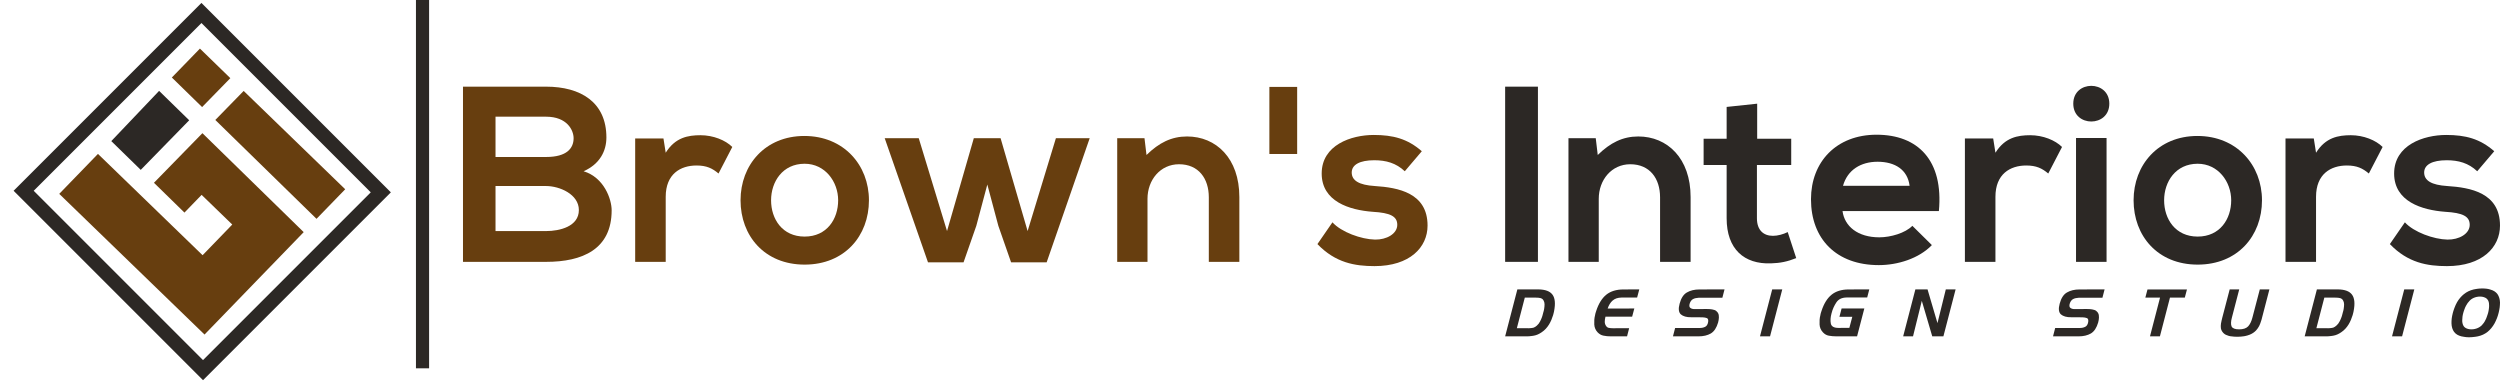
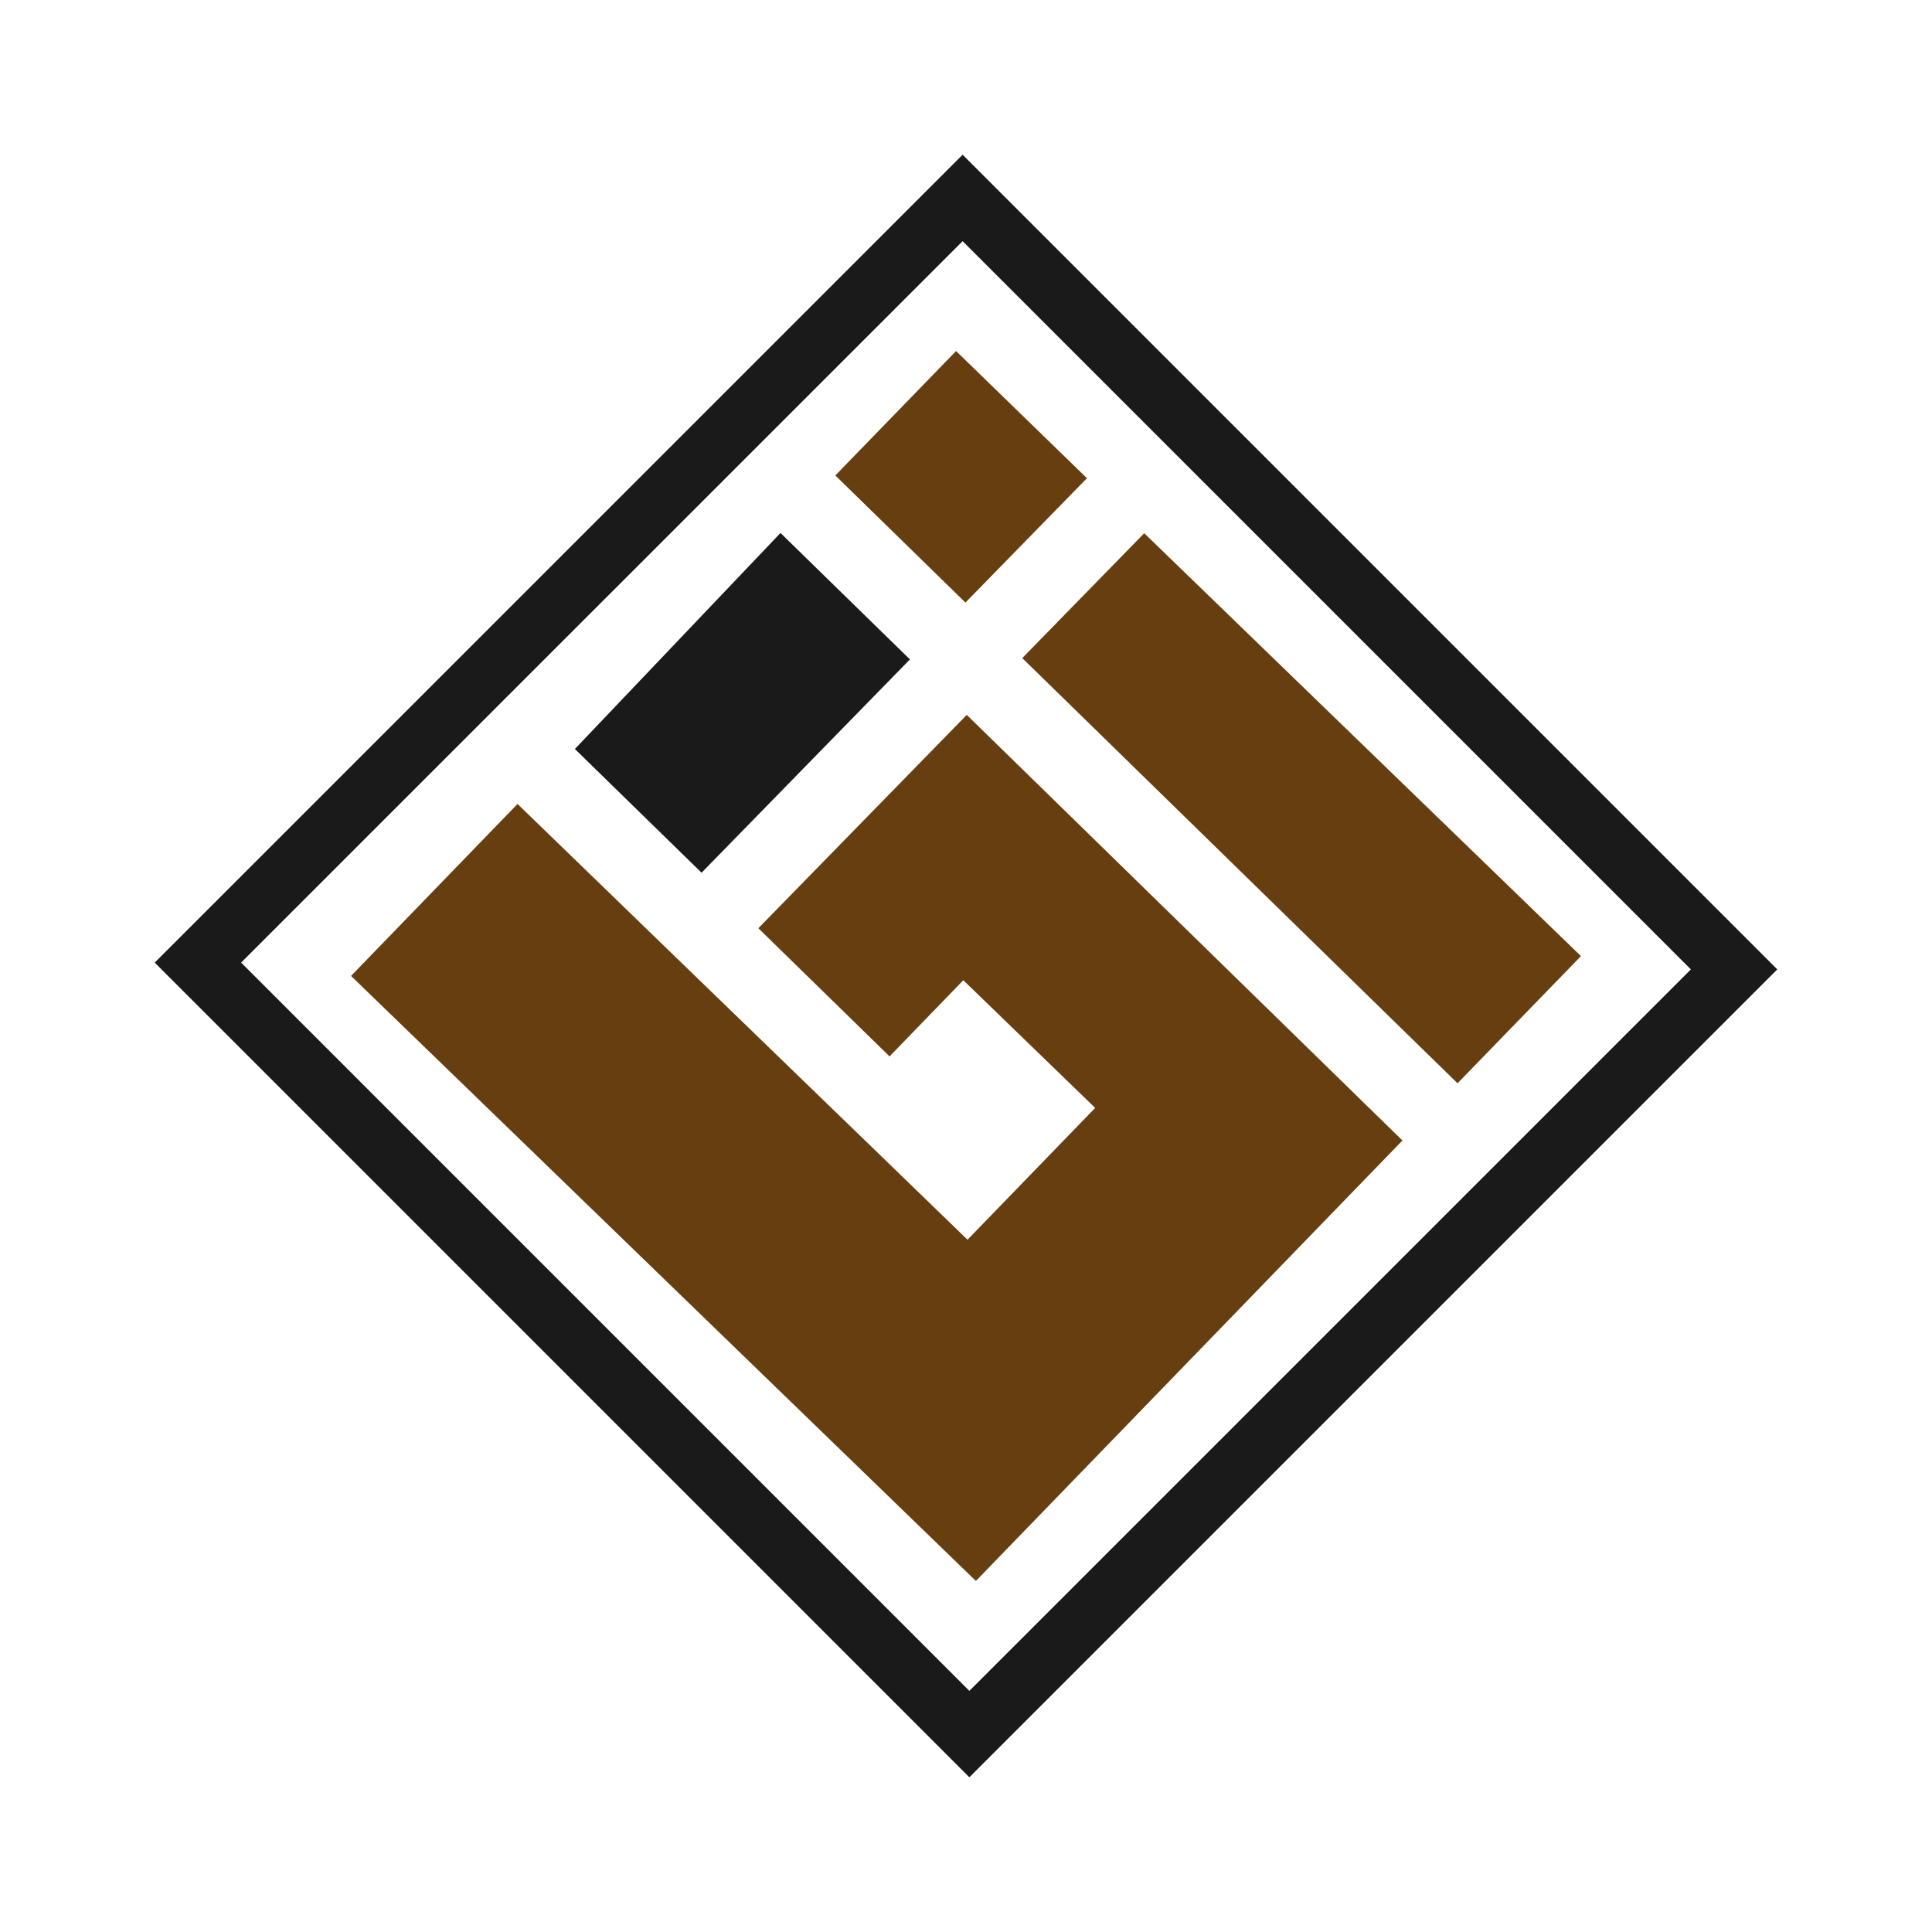
- <svg xmlns="http://www.w3.org/2000/svg" version="1.1" id="svg2" width="966.414" height="146.969" viewBox="0 0 966.414 146.969">
-   <defs id="defs6">
-     <clipPath clipPathUnits="userSpaceOnUse" id="clipPath18">
-       <path d="M 0,1080 H 1367.154 V 0 H 0 Z" id="path16" />
-     </clipPath>
-   </defs>
-   <g id="g8" transform="matrix(1.333333,0,0,-1.333333,-428.2296,798.4426)">
-     <g id="g12">
-       <g id="g14" clip-path="url(#clipPath18)">
-         <g id="g20" transform="translate(464.8359,531.8389)">
-           <path d="m 0,0 h 14.658 c 3.919,0 9.506,1.306 9.506,6.095 0,4.572 -5.587,6.966 -9.506,6.966 H 0 Z m 0,21.479 h 14.658 c 6.023,0 7.982,2.54 7.982,5.442 0,2.322 -1.887,6.241 -7.982,6.241 H 0 Z m 32.146,5.66 c 0,-3.918 -1.886,-7.692 -6.604,-9.796 5.951,-1.815 8.128,-8.128 8.128,-11.321 0,-11.32 -8.49,-14.948 -19.012,-14.948 H -9.433 v 50.795 h 24.091 c 10.014,0 17.488,-4.498 17.488,-14.73" style="fill:#673e0f;fill-opacity:1;fill-rule:nonzero;stroke:none" id="path22" />
-         </g>
-         <g id="g24" transform="translate(513.5254,558.6875)">
-           <path d="M 0,0 0.653,-4.136 C 3.41,0.29 7.111,0.943 10.74,0.943 c 3.7,0 7.256,-1.451 9.215,-3.41 l -3.991,-7.692 c -1.814,1.524 -3.483,2.322 -6.385,2.322 -4.644,0 -8.926,-2.468 -8.926,-9.071 V -35.774 H -8.2 V 0 Z" style="fill:#673e0f;fill-opacity:1;fill-rule:nonzero;stroke:none" id="path26" />
-         </g>
-         <g id="g28" transform="translate(544.7266,540.7637)">
-           <path d="m 0,0 c 0,-5.442 3.266,-10.522 9.724,-10.522 6.458,0 9.723,5.08 9.723,10.522 0,5.37 -3.773,10.594 -9.723,10.594 C 3.338,10.594 0,5.37 0,0 m 28.373,0 c 0,-10.305 -7.039,-18.649 -18.649,-18.649 -11.611,0 -18.577,8.344 -18.577,18.649 0,10.232 7.111,18.649 18.504,18.649 11.392,0 18.722,-8.417 18.722,-18.649" style="fill:#673e0f;fill-opacity:1;fill-rule:nonzero;stroke:none" id="path30" />
-         </g>
-         <g id="g32" transform="translate(611.2671,558.7603)">
-           <path d="M 0,0 7.836,-26.921 16.037,0 h 9.796 L 13.352,-35.993 H 3.047 l -3.7,10.595 -3.193,11.973 -3.193,-11.973 -3.701,-10.595 H -21.044 L -33.598,0 h 9.869 l 8.2,-26.921 L -7.765,0 Z" style="fill:#673e0f;fill-opacity:1;fill-rule:nonzero;stroke:none" id="path34" />
-         </g>
-         <g id="g36" transform="translate(671.6377,522.9131)">
-           <path d="m 0,0 v 18.721 c 0,5.443 -2.975,9.579 -8.635,9.579 -5.442,0 -9.143,-4.571 -9.143,-10.014 V 0 h -8.781 v 35.847 h 7.91 l 0.581,-4.862 c 3.628,3.556 7.256,5.369 11.755,5.369 8.417,0 15.166,-6.312 15.166,-17.56 L 8.853,0 Z" style="fill:#673e0f;fill-opacity:1;fill-rule:nonzero;stroke:none" id="path38" />
-         </g>
-         <path d="m 697.251,554.188 h -8.055 v 19.448 h 8.055 z" style="fill:#673e0f;fill-opacity:1;fill-rule:nonzero;stroke:none" id="path40" />
-         <g id="g42" transform="translate(728.4531,549.1816)">
-           <path d="m 0,0 c -2.54,2.395 -5.442,3.192 -8.853,3.192 -4.209,0 -6.531,-1.305 -6.531,-3.555 0,-2.323 2.105,-3.628 6.676,-3.919 6.749,-0.435 15.311,-1.959 15.311,-11.465 0,-6.313 -5.151,-11.756 -15.383,-11.756 -5.66,0 -11.321,0.943 -16.545,6.387 l 4.354,6.312 c 2.539,-2.83 8.345,-4.934 12.336,-5.007 3.338,-0.072 6.458,1.669 6.458,4.282 0,2.466 -2.032,3.483 -7.111,3.773 -6.749,0.508 -14.803,2.976 -14.803,11.103 0,8.272 8.562,11.175 15.093,11.175 5.588,0 9.796,-1.089 13.933,-4.717 z" style="fill:#673e0f;fill-opacity:1;fill-rule:nonzero;stroke:none" id="path44" />
-         </g>
-         <path d="m 757.549,573.708 h 9.506 v -50.795 h -9.506 z" style="fill:#2c2825;fill-opacity:1;fill-rule:nonzero;stroke:none" id="path46" />
-         <g id="g48" transform="translate(802.4668,522.9131)">
-           <path d="m 0,0 v 18.721 c 0,5.443 -2.975,9.579 -8.636,9.579 -5.442,0 -9.142,-4.571 -9.142,-10.014 V 0 h -8.781 v 35.847 h 7.91 l 0.58,-4.862 c 3.628,3.556 7.257,5.369 11.756,5.369 8.417,0 15.166,-6.312 15.166,-17.56 L 8.853,0 Z" style="fill:#2c2825;fill-opacity:1;fill-rule:nonzero;stroke:none" id="path50" />
-         </g>
-         <g id="g52" transform="translate(830.6206,568.7739)">
-           <path d="m 0,0 v -10.159 h 9.869 v -7.619 h -9.942 v -15.457 c 0,-3.411 1.887,-5.08 4.644,-5.08 1.379,0 2.975,0.437 4.282,1.089 l 2.467,-7.547 c -2.54,-1.016 -4.644,-1.45 -7.329,-1.523 -7.764,-0.29 -12.844,4.135 -12.844,13.061 v 15.457 h -6.676 v 7.619 h 6.676 v 9.216 z" style="fill:#2c2825;fill-opacity:1;fill-rule:nonzero;stroke:none" id="path54" />
-         </g>
-         <g id="g56" transform="translate(874.8101,544.9727)">
-           <path d="m 0,0 c -0.58,4.644 -4.208,6.966 -9.288,6.966 -4.789,0 -8.708,-2.322 -10.014,-6.966 z m -19.447,-7.329 c 0.58,-4.426 4.426,-7.619 10.667,-7.619 3.265,0 7.547,1.233 9.579,3.338 l 5.659,-5.588 c -3.772,-3.918 -9.941,-5.805 -15.383,-5.805 -12.336,0 -19.665,7.619 -19.665,19.085 0,10.884 7.401,18.721 19.011,18.721 11.974,0 19.448,-7.402 18.07,-22.132 z" style="fill:#2c2825;fill-opacity:1;fill-rule:nonzero;stroke:none" id="path58" />
-         </g>
-         <g id="g60" transform="translate(899.0454,558.6875)">
-           <path d="m 0,0 0.653,-4.136 c 2.758,4.426 6.459,5.079 10.087,5.079 3.7,0 7.256,-1.451 9.215,-3.41 l -3.991,-7.692 c -1.814,1.524 -3.483,2.322 -6.385,2.322 -4.644,0 -8.926,-2.468 -8.926,-9.071 V -35.774 H -8.2 V 0 Z" style="fill:#2c2825;fill-opacity:1;fill-rule:nonzero;stroke:none" id="path62" />
-         </g>
-         <path d="m 923.062,522.913 h 8.853 v 35.919 h -8.853 z m 9.652,45.861 c 0,-6.894 -10.449,-6.894 -10.449,0 0,6.893 10.449,6.893 10.449,0" style="fill:#2c2825;fill-opacity:1;fill-rule:nonzero;stroke:none" id="path64" />
-         <g id="g66" transform="translate(948.604,540.7637)">
-           <path d="m 0,0 c 0,-5.442 3.266,-10.522 9.724,-10.522 6.458,0 9.724,5.08 9.724,10.522 0,5.37 -3.774,10.594 -9.724,10.594 C 3.338,10.594 0,5.37 0,0 m 28.373,0 c 0,-10.305 -7.039,-18.649 -18.649,-18.649 -11.611,0 -18.577,8.344 -18.577,18.649 0,10.232 7.111,18.649 18.504,18.649 11.392,0 18.722,-8.417 18.722,-18.649" style="fill:#2c2825;fill-opacity:1;fill-rule:nonzero;stroke:none" id="path68" />
-         </g>
-         <g id="g70" transform="translate(991.9951,558.6875)">
-           <path d="M 0,0 0.653,-4.136 C 3.41,0.29 7.112,0.943 10.74,0.943 c 3.7,0 7.256,-1.451 9.215,-3.41 l -3.991,-7.692 c -1.814,1.524 -3.483,2.322 -6.385,2.322 -4.644,0 -8.926,-2.468 -8.926,-9.071 V -35.774 H -8.2 V 0 Z" style="fill:#2c2825;fill-opacity:1;fill-rule:nonzero;stroke:none" id="path72" />
-         </g>
-         <g id="g74" transform="translate(1039.379,549.1816)">
-           <path d="m 0,0 c -2.54,2.395 -5.442,3.192 -8.853,3.192 -4.209,0 -6.531,-1.305 -6.531,-3.555 0,-2.323 2.105,-3.628 6.676,-3.919 6.748,-0.435 15.312,-1.959 15.312,-11.465 0,-6.313 -5.153,-11.756 -15.384,-11.756 -5.66,0 -11.321,0.943 -16.545,6.387 l 4.353,6.312 c 2.54,-2.83 8.345,-4.934 12.336,-5.007 3.339,-0.072 6.459,1.669 6.459,4.282 0,2.466 -2.032,3.483 -7.111,3.773 -6.749,0.508 -14.804,2.976 -14.804,11.103 0,8.272 8.564,11.175 15.094,11.175 5.588,0 9.796,-1.089 13.933,-4.717 z" style="fill:#2c2825;fill-opacity:1;fill-rule:nonzero;stroke:none" id="path76" />
-         </g>
-         <path d="m 445.578,598.832 h -3.811 V 492.048 h 3.811 z" style="fill:#2c2825;fill-opacity:1;fill-rule:nonzero;stroke:none" id="path78" />
-         <g id="g80" transform="translate(412.9365,535.3877)">
-           <path d="m 0,0 8.321,8.573 -29.44,28.507 -8.222,-8.417 z" style="fill:#673e0f;fill-opacity:1;fill-rule:nonzero;stroke:none" id="path82" />
-         </g>
-         <g id="g84" transform="translate(367.2998,572.4849)">
-           <path d="m 0,0 -13.861,-14.563 8.538,-8.341 14.048,14.381 z" style="fill:#2c2825;fill-opacity:1;fill-rule:nonzero;stroke:none" id="path86" />
-         </g>
-         <g id="g88" transform="translate(365.8066,545.8398)">
-           <path d="m 0,0 1.116,-1.09 7.729,-7.551 4.972,5.136 8.887,-8.605 -8.605,-8.888 -8.326,8.062 -0.561,0.543 -9.323,9.028 -2.464,2.386 -1.917,1.856 -7.743,7.498 -11.222,-11.589 7.744,-7.498 1.917,-1.856 1.642,-1.59 L 14.665,-44 43.416,-14.308 14.048,14.381 Z" style="fill:#673e0f;fill-opacity:1;fill-rule:nonzero;stroke:none" id="path90" />
-         </g>
-         <g id="g92" transform="translate(387.9546,576.1743)">
-           <path d="m 0,0 -8.818,8.572 -8.141,-8.387 8.77,-8.568 z" style="fill:#673e0f;fill-opacity:1;fill-rule:nonzero;stroke:none" id="path94" />
-         </g>
-         <g id="g96" transform="translate(428.666,543.0654)">
-           <path d="M 0,0 -48.634,-48.635 -97.725,0.456 -49.09,49.09 Z M -49.09,54.916 -103.55,0.456 -48.634,-54.46 5.826,0 Z" style="fill:#2c2825;fill-opacity:1;fill-rule:nonzero;stroke:none" id="path98" />
-         </g>
-         <g id="g100" transform="translate(327.2812,554.2559)">
-           <path d="M 0,0 H -6.109" style="fill:#5c1916;fill-opacity:1;fill-rule:nonzero;stroke:none" id="path102" />
-         </g>
-         <g id="g104" transform="translate(763.2529,512.5596)">
-           <path d="m 0,0 -2.307,-8.874 h 3.23 C 0.935,-8.887 0.948,-8.893 0.96,-8.893 h 0.037 0.027 0.028 0.037 c 0.098,0 0.197,0.003 0.296,0.009 0.098,0.007 0.202,0.016 0.313,0.031 0.098,0 0.197,0.009 0.296,0.028 0.098,0.017 0.196,0.033 0.294,0.046 0.049,0.014 0.1,0.027 0.149,0.039 0.049,0.012 0.104,0.024 0.167,0.037 0.146,0.063 0.296,0.143 0.451,0.238 0.153,0.094 0.299,0.204 0.434,0.332 0.196,0.178 0.371,0.363 0.526,0.559 0.153,0.195 0.285,0.406 0.397,0.636 0.111,0.212 0.218,0.436 0.322,0.662 0.105,0.228 0.195,0.455 0.269,0.683 0.012,0.037 0.02,0.071 0.026,0.095 0.007,0.024 0.015,0.058 0.029,0.095 0.024,0.064 0.046,0.125 0.064,0.189 0.019,0.064 0.034,0.128 0.045,0.19 0.026,0.1 0.054,0.201 0.084,0.295 0.031,0.095 0.052,0.186 0.065,0.275 0.024,0.1 0.052,0.198 0.083,0.293 0.03,0.095 0.059,0.192 0.084,0.293 0.023,0.101 0.049,0.208 0.073,0.314 0.025,0.108 0.043,0.211 0.056,0.312 0.035,0.217 0.064,0.433 0.082,0.656 0.019,0.22 0.028,0.437 0.028,0.653 0,0.214 -0.028,0.415 -0.083,0.608 -0.056,0.189 -0.133,0.366 -0.231,0.531 -0.099,0.174 -0.221,0.315 -0.369,0.415 -0.148,0.102 -0.314,0.178 -0.498,0.23 -0.185,0.036 -0.369,0.067 -0.555,0.094 -0.184,0.025 -0.38,0.036 -0.59,0.036 H 3.359 3.331 3.305 3.268 3.23 V 0 Z M 3.914,2.372 C 4.922,2.359 5.768,2.226 6.451,1.972 7.133,1.719 7.659,1.34 8.029,0.837 8.398,0.33 8.619,-0.317 8.693,-1.108 8.768,-1.898 8.699,-2.83 8.49,-3.904 8.478,-3.993 8.46,-4.085 8.435,-4.18 8.411,-4.273 8.386,-4.371 8.362,-4.476 8.349,-4.524 8.337,-4.576 8.325,-4.625 8.312,-4.677 8.3,-4.72 8.288,-4.759 8.274,-4.808 8.263,-4.86 8.25,-4.909 8.239,-4.961 8.226,-5.013 8.213,-5.062 8.066,-5.528 7.897,-5.992 7.707,-6.457 7.515,-6.918 7.285,-7.369 7.015,-7.812 6.743,-8.255 6.432,-8.664 6.082,-9.042 5.731,-9.424 5.328,-9.766 4.874,-10.068 4.503,-10.321 4.135,-10.529 3.765,-10.693 3.396,-10.858 3.027,-10.972 2.658,-11.036 2.535,-11.061 2.412,-11.081 2.288,-11.1 2.167,-11.121 2.043,-11.137 1.92,-11.148 1.673,-11.186 1.431,-11.213 1.19,-11.225 0.951,-11.237 0.702,-11.243 0.443,-11.243 H -5.704 L -2.16,2.372 Z" style="fill:#2c2825;fill-opacity:1;fill-rule:nonzero;stroke:none" id="path106" />
-         </g>
-         <g id="g108" transform="translate(789.832,512.334)">
-           <path d="m 0,0 c -0.419,-0.141 -0.788,-0.349 -1.107,-0.626 -0.321,-0.278 -0.601,-0.61 -0.84,-0.995 -0.24,-0.388 -0.447,-0.834 -0.619,-1.337 L 5.169,-2.94 4.54,-5.309 h -7.733 c -0.062,-0.241 -0.112,-0.479 -0.147,-0.712 -0.037,-0.235 -0.056,-0.458 -0.056,-0.674 -0.013,-0.226 0.01,-0.443 0.065,-0.644 0.055,-0.202 0.138,-0.39 0.249,-0.568 0.099,-0.165 0.214,-0.305 0.351,-0.418 0.135,-0.113 0.294,-0.19 0.48,-0.229 0.184,-0.037 0.377,-0.064 0.581,-0.083 0.203,-0.021 0.402,-0.03 0.6,-0.03 h 0.036 0.037 0.028 0.028 0.036 l 4.577,0.019 -0.609,-2.37 h -4.705 c -0.382,0 -0.752,0.015 -1.108,0.049 -0.357,0.031 -0.702,0.082 -1.034,0.158 -0.332,0.065 -0.636,0.178 -0.913,0.343 -0.278,0.164 -0.539,0.372 -0.784,0.625 -0.284,0.303 -0.508,0.645 -0.675,1.027 -0.166,0.378 -0.261,0.787 -0.285,1.23 -0.025,0.442 -0.022,0.894 0.009,1.355 0.03,0.464 0.107,0.928 0.23,1.395 0.012,0.049 0.021,0.101 0.029,0.152 0.006,0.049 0.014,0.102 0.026,0.151 0.012,0.039 0.025,0.082 0.037,0.134 0.012,0.048 0.026,0.1 0.038,0.149 0.011,0.052 0.028,0.101 0.046,0.144 0.017,0.045 0.034,0.091 0.046,0.143 0.012,0.049 0.028,0.098 0.046,0.141 0.019,0.046 0.034,0.092 0.046,0.143 0.345,1.075 0.763,2.006 1.255,2.796 0.492,0.791 1.052,1.439 1.679,1.945 0.629,0.503 1.353,0.882 2.178,1.135 0.825,0.254 1.741,0.382 2.751,0.382 L 6.608,2.598 5.98,0.226 H 1.402 C 0.885,0.214 0.419,0.137 0,0" style="fill:#2c2825;fill-opacity:1;fill-rule:nonzero;stroke:none" id="path110" />
-         </g>
-         <g id="g112" transform="translate(813.6411,512.5049)">
-           <path d="m 0,0 c -0.308,-0.013 -0.6,-0.052 -0.876,-0.116 -0.277,-0.062 -0.533,-0.155 -0.767,-0.284 -0.233,-0.125 -0.431,-0.305 -0.59,-0.54 -0.161,-0.233 -0.29,-0.523 -0.388,-0.862 -0.062,-0.265 -0.077,-0.494 -0.046,-0.683 0.031,-0.19 0.12,-0.342 0.268,-0.455 0.147,-0.113 0.316,-0.199 0.507,-0.256 0.191,-0.059 0.403,-0.086 0.637,-0.086 l 3.71,0.018 C 2.517,-3.275 2.581,-3.282 2.649,-3.282 H 2.861 2.972 3.083 C 3.12,-3.294 3.156,-3.3 3.193,-3.3 H 3.304 C 3.512,-3.313 3.719,-3.337 3.922,-3.377 4.126,-3.413 4.325,-3.465 4.522,-3.529 4.707,-3.578 4.879,-3.66 5.04,-3.773 5.199,-3.89 5.34,-4.021 5.463,-4.174 5.575,-4.311 5.664,-4.467 5.73,-4.638 5.799,-4.809 5.839,-4.988 5.851,-5.178 5.876,-5.379 5.885,-5.577 5.879,-5.776 5.872,-5.972 5.851,-6.176 5.813,-6.393 5.802,-6.43 5.793,-6.463 5.787,-6.496 5.779,-6.527 5.776,-6.555 5.776,-6.582 5.776,-6.618 5.773,-6.652 5.768,-6.686 5.762,-6.717 5.753,-6.744 5.741,-6.771 5.728,-6.796 5.719,-6.823 5.713,-6.856 5.707,-6.888 5.704,-6.915 5.704,-6.942 5.69,-6.979 5.682,-7.016 5.675,-7.046 5.669,-7.076 5.667,-7.107 5.667,-7.132 5.432,-7.929 5.141,-8.591 4.79,-9.122 4.439,-9.653 4.023,-10.063 3.543,-10.355 3.052,-10.633 2.511,-10.841 1.919,-10.981 1.33,-11.118 0.684,-11.188 -0.018,-11.188 h -7.42 l 0.627,2.426 h 6.978 c 0.307,-0.011 0.6,0.006 0.876,0.058 0.276,0.049 0.538,0.132 0.785,0.245 0.246,0.104 0.448,0.277 0.609,0.522 0.159,0.247 0.27,0.558 0.331,0.94 0.037,0.29 0.028,0.528 -0.027,0.711 -0.055,0.183 -0.169,0.311 -0.342,0.388 -0.16,0.064 -0.347,0.113 -0.563,0.153 -0.215,0.036 -0.445,0.06 -0.692,0.076 l -3.267,0.018 c -0.688,-0.012 -1.285,0.052 -1.791,0.199 -0.503,0.146 -0.916,0.356 -1.236,0.635 -0.319,0.29 -0.511,0.696 -0.572,1.214 -0.062,0.516 0.012,1.155 0.222,1.915 0.209,0.784 0.488,1.447 0.839,1.99 0.351,0.544 0.773,0.956 1.265,1.233 0.491,0.29 1.04,0.51 1.643,0.653 0.603,0.147 1.261,0.22 1.974,0.22 L 7.512,2.427 6.885,0 Z" style="fill:#2c2825;fill-opacity:1;fill-rule:nonzero;stroke:none" id="path114" />
-         </g>
-         <g id="g116" transform="translate(831.4346,501.3164)">
-           <path d="M 0,0 3.543,13.615 H 6.46 L 2.917,0 Z" style="fill:#2c2825;fill-opacity:1;fill-rule:nonzero;stroke:none" id="path118" />
-         </g>
-         <g id="g120" transform="translate(855.0967,509.3936)">
-           <path d="M 0,0 H 6.589 L 4.485,-8.077 h -5.999 c -0.382,0 -0.757,0.014 -1.126,0.049 -0.369,0.03 -0.719,0.076 -1.052,0.14 -0.345,0.064 -0.659,0.177 -0.941,0.342 -0.284,0.165 -0.548,0.378 -0.793,0.644 -0.284,0.302 -0.508,0.644 -0.675,1.026 -0.166,0.378 -0.261,0.787 -0.285,1.23 -0.025,0.443 -0.022,0.894 0.009,1.355 0.03,0.465 0.107,0.929 0.231,1.395 0.011,0.049 0.02,0.101 0.027,0.153 0.007,0.049 0.015,0.101 0.027,0.15 0.012,0.039 0.026,0.082 0.037,0.134 0.013,0.049 0.026,0.101 0.037,0.149 0.013,0.052 0.029,0.101 0.047,0.144 0.017,0.046 0.034,0.092 0.046,0.144 0.011,0.048 0.028,0.097 0.046,0.14 0.019,0.046 0.034,0.092 0.046,0.144 0.345,1.074 0.764,2.006 1.255,2.796 0.492,0.791 1.052,1.438 1.679,1.945 0.628,0.503 1.354,0.882 2.178,1.135 0.825,0.254 1.742,0.382 2.75,0.382 l 6,0.018 -0.609,-2.35 h -6 C 0.744,3.172 0.164,3.05 -0.324,2.815 -0.81,2.583 -1.212,2.226 -1.532,1.746 -1.839,1.276 -2.111,0.785 -2.345,0.266 -2.578,-0.253 -2.762,-0.79 -2.899,-1.346 -2.911,-1.358 -2.917,-1.37 -2.917,-1.383 v -0.021 c -0.16,-0.58 -0.255,-1.117 -0.285,-1.612 -0.031,-0.491 -0.005,-0.946 0.082,-1.365 0.086,-0.415 0.315,-0.729 0.683,-0.936 0.37,-0.211 0.886,-0.315 1.551,-0.315 l 3.137,0.019 0.85,3.205 h -3.729 z" style="fill:#2c2825;fill-opacity:1;fill-rule:nonzero;stroke:none" id="path122" />
-         </g>
-         <g id="g124" transform="translate(880.0127,514.9316)">
-           <path d="M 0,0 2.879,-9.784 5.298,0 H 8.141 L 4.597,-13.615 H 1.367 L -1.661,-3.318 -4.208,-13.615 H -7.069 L -3.526,0 Z" style="fill:#2c2825;fill-opacity:1;fill-rule:nonzero;stroke:none" id="path126" />
-         </g>
-         <g id="g128" transform="translate(923.8306,512.5049)">
-           <path d="m 0,0 c -0.308,-0.013 -0.6,-0.052 -0.876,-0.116 -0.277,-0.062 -0.533,-0.155 -0.767,-0.284 -0.233,-0.125 -0.431,-0.305 -0.59,-0.54 -0.161,-0.233 -0.29,-0.523 -0.388,-0.862 -0.062,-0.265 -0.077,-0.494 -0.046,-0.683 0.031,-0.19 0.121,-0.342 0.268,-0.455 0.147,-0.113 0.316,-0.199 0.508,-0.256 0.19,-0.059 0.402,-0.086 0.636,-0.086 l 3.71,0.018 c 0.062,-0.011 0.126,-0.018 0.194,-0.018 h 0.213 0.11 0.111 C 3.12,-3.294 3.156,-3.3 3.193,-3.3 H 3.304 C 3.512,-3.313 3.719,-3.337 3.922,-3.377 4.126,-3.413 4.325,-3.465 4.522,-3.529 4.707,-3.578 4.879,-3.66 5.04,-3.773 5.199,-3.89 5.34,-4.021 5.463,-4.174 5.575,-4.311 5.664,-4.467 5.73,-4.638 5.799,-4.809 5.839,-4.988 5.851,-5.178 5.876,-5.379 5.885,-5.577 5.879,-5.776 5.872,-5.972 5.851,-6.176 5.814,-6.393 5.802,-6.43 5.793,-6.463 5.787,-6.496 5.78,-6.527 5.777,-6.555 5.777,-6.582 5.777,-6.618 5.773,-6.652 5.768,-6.686 5.762,-6.717 5.753,-6.744 5.741,-6.771 5.728,-6.796 5.719,-6.823 5.713,-6.856 5.707,-6.888 5.704,-6.915 5.704,-6.942 5.69,-6.979 5.682,-7.016 5.676,-7.046 5.669,-7.076 5.667,-7.107 5.667,-7.132 5.432,-7.929 5.141,-8.591 4.79,-9.122 4.439,-9.653 4.023,-10.063 3.543,-10.355 3.052,-10.633 2.511,-10.841 1.919,-10.981 1.33,-11.118 0.684,-11.188 -0.018,-11.188 h -7.419 l 0.626,2.426 h 6.978 c 0.307,-0.011 0.6,0.006 0.876,0.058 0.276,0.049 0.538,0.132 0.785,0.245 0.246,0.104 0.448,0.277 0.609,0.522 0.159,0.247 0.27,0.558 0.331,0.94 0.037,0.29 0.028,0.528 -0.027,0.711 -0.055,0.183 -0.169,0.311 -0.342,0.388 -0.16,0.064 -0.347,0.113 -0.563,0.153 -0.215,0.036 -0.445,0.06 -0.692,0.076 l -3.267,0.018 c -0.688,-0.012 -1.285,0.052 -1.791,0.199 -0.503,0.146 -0.916,0.356 -1.235,0.635 -0.32,0.29 -0.512,0.696 -0.573,1.214 -0.062,0.516 0.012,1.155 0.222,1.915 0.209,0.784 0.489,1.447 0.839,1.99 0.351,0.544 0.773,0.956 1.265,1.233 0.491,0.29 1.04,0.51 1.643,0.653 0.603,0.147 1.261,0.22 1.974,0.22 L 7.512,2.427 6.885,0 Z" style="fill:#2c2825;fill-opacity:1;fill-rule:nonzero;stroke:none" id="path130" />
-         </g>
-         <g id="g132" transform="translate(943.1558,512.541)">
-           <path d="M 0,0 0.627,2.372 H 12.07 L 11.443,0 H 7.142 L 4.227,-11.225 H 1.348 L 4.264,0 Z" style="fill:#2c2825;fill-opacity:1;fill-rule:nonzero;stroke:none" id="path134" />
-         </g>
-         <g id="g136" transform="translate(968.2578,506.7773)">
-           <path d="M 0,0 C -0.159,-0.583 -0.245,-1.083 -0.257,-1.508 -0.271,-1.932 -0.216,-2.289 -0.093,-2.579 0.031,-2.857 0.274,-3.067 0.638,-3.214 1,-3.36 1.482,-3.431 2.086,-3.431 c 0.603,0 1.12,0.071 1.551,0.217 0.43,0.147 0.782,0.357 1.051,0.635 0.271,0.29 0.51,0.647 0.72,1.071 0.209,0.425 0.388,0.919 0.536,1.49 l 2.141,8.172 h 2.788 L 8.73,-0.076 C 8.706,-0.164 8.684,-0.25 8.666,-0.332 8.648,-0.415 8.626,-0.494 8.603,-0.567 8.577,-0.656 8.552,-0.738 8.528,-0.814 8.503,-0.891 8.479,-0.968 8.454,-1.044 8.38,-1.282 8.298,-1.523 8.204,-1.765 8.112,-2.002 8.011,-2.237 7.899,-2.467 7.777,-2.692 7.643,-2.915 7.494,-3.129 7.347,-3.343 7.181,-3.553 6.996,-3.755 6.725,-4.032 6.437,-4.273 6.129,-4.475 5.821,-4.677 5.488,-4.848 5.132,-4.988 4.898,-5.076 4.667,-5.156 4.439,-5.223 4.212,-5.293 3.987,-5.348 3.767,-5.385 3.655,-5.412 3.542,-5.431 3.425,-5.442 3.307,-5.455 3.194,-5.467 3.083,-5.479 2.947,-5.504 2.815,-5.522 2.687,-5.528 2.557,-5.534 2.425,-5.544 2.289,-5.556 H 2.095 c -0.067,0 -0.132,-0.006 -0.194,-0.018 H 1.718 1.533 1.348 1.163 C 1.103,-5.562 1.04,-5.556 0.979,-5.556 H 0.795 c -0.123,0.012 -0.247,0.022 -0.37,0.028 -0.123,0.006 -0.247,0.024 -0.368,0.049 -0.333,0.012 -0.65,0.061 -0.952,0.149 -0.301,0.089 -0.594,0.198 -0.876,0.324 -0.271,0.14 -0.508,0.315 -0.71,0.522 -0.204,0.208 -0.373,0.452 -0.508,0.729 -0.099,0.202 -0.167,0.412 -0.204,0.626 -0.037,0.214 -0.049,0.437 -0.037,0.662 0,0.23 0.019,0.465 0.056,0.702 0.037,0.242 0.086,0.483 0.148,0.721 0.011,0.076 0.028,0.153 0.046,0.23 0.019,0.076 0.04,0.158 0.065,0.247 0.012,0.036 0.02,0.073 0.026,0.113 0.006,0.036 0.017,0.082 0.029,0.131 0.011,0.04 0.02,0.076 0.028,0.116 0.006,0.036 0.015,0.073 0.026,0.112 l 2.161,8.249 h 2.768 z" style="fill:#2c2825;fill-opacity:1;fill-rule:nonzero;stroke:none" id="path138" />
-         </g>
-         <g id="g140" transform="translate(995.0576,512.5596)">
-           <path d="M 0,0 -2.308,-8.874 H 0.923 C 0.935,-8.887 0.948,-8.893 0.96,-8.893 h 0.037 0.026 0.029 0.037 c 0.098,0 0.196,0.003 0.296,0.009 0.097,0.007 0.202,0.016 0.313,0.031 0.098,0 0.197,0.009 0.296,0.028 0.098,0.017 0.196,0.033 0.294,0.046 0.049,0.014 0.1,0.027 0.149,0.039 0.048,0.012 0.104,0.024 0.167,0.037 0.146,0.063 0.296,0.143 0.451,0.238 0.153,0.094 0.299,0.204 0.433,0.332 0.197,0.178 0.372,0.363 0.527,0.559 0.153,0.195 0.285,0.406 0.396,0.636 0.111,0.212 0.219,0.436 0.322,0.662 0.106,0.228 0.196,0.455 0.27,0.683 0.012,0.037 0.02,0.071 0.026,0.095 0.006,0.024 0.015,0.058 0.029,0.095 0.023,0.064 0.046,0.125 0.063,0.189 0.02,0.064 0.034,0.128 0.047,0.19 0.024,0.1 0.053,0.201 0.083,0.295 0.031,0.095 0.052,0.186 0.065,0.275 0.024,0.1 0.052,0.198 0.083,0.293 0.03,0.095 0.058,0.192 0.083,0.293 0.024,0.101 0.049,0.208 0.074,0.314 0.025,0.108 0.043,0.211 0.055,0.312 0.036,0.217 0.065,0.433 0.082,0.656 0.02,0.22 0.029,0.437 0.029,0.653 0,0.214 -0.029,0.415 -0.083,0.608 -0.055,0.189 -0.133,0.366 -0.231,0.531 -0.099,0.174 -0.221,0.315 -0.37,0.415 -0.146,0.102 -0.313,0.178 -0.497,0.23 -0.185,0.036 -0.369,0.067 -0.555,0.094 -0.184,0.025 -0.38,0.036 -0.59,0.036 H 3.359 3.331 3.305 3.268 3.23 V 0 Z M 3.913,2.372 C 4.923,2.359 5.768,2.226 6.451,1.972 7.133,1.719 7.659,1.34 8.029,0.837 8.397,0.33 8.619,-0.317 8.693,-1.108 8.768,-1.898 8.699,-2.83 8.489,-3.904 8.478,-3.993 8.46,-4.085 8.435,-4.18 8.411,-4.273 8.386,-4.371 8.362,-4.476 8.349,-4.524 8.337,-4.576 8.325,-4.625 8.312,-4.677 8.3,-4.72 8.288,-4.759 8.274,-4.808 8.263,-4.86 8.25,-4.909 8.238,-4.961 8.226,-5.013 8.213,-5.062 8.066,-5.528 7.896,-5.992 7.707,-6.457 7.515,-6.918 7.285,-7.369 7.015,-7.812 6.742,-8.255 6.432,-8.664 6.081,-9.042 5.73,-9.424 5.328,-9.766 4.873,-10.068 4.503,-10.321 4.135,-10.529 3.765,-10.693 3.396,-10.858 3.026,-10.972 2.658,-11.036 2.535,-11.061 2.411,-11.081 2.288,-11.1 2.166,-11.121 2.043,-11.137 1.92,-11.148 1.673,-11.186 1.431,-11.213 1.19,-11.225 0.951,-11.237 0.701,-11.243 0.442,-11.243 H -5.704 L -2.16,2.372 Z" style="fill:#2c2825;fill-opacity:1;fill-rule:nonzero;stroke:none" id="path142" />
-         </g>
-         <g id="g144" transform="translate(1014.679,501.3164)">
-           <path d="M 0,0 3.543,13.615 H 6.46 L 2.916,0 Z" style="fill:#2c2825;fill-opacity:1;fill-rule:nonzero;stroke:none" id="path146" />
-         </g>
-         <g id="g148" transform="translate(1035.987,509.9072)">
-           <path d="m 0,0 c -0.043,-0.089 -0.083,-0.172 -0.12,-0.248 -0.037,-0.088 -0.071,-0.177 -0.102,-0.266 -0.031,-0.088 -0.065,-0.176 -0.1,-0.265 -0.063,-0.164 -0.12,-0.332 -0.176,-0.5 -0.057,-0.171 -0.108,-0.346 -0.157,-0.523 -0.049,-0.177 -0.092,-0.353 -0.129,-0.531 -0.037,-0.177 -0.069,-0.354 -0.093,-0.531 -0.012,-0.165 -0.025,-0.332 -0.037,-0.504 -0.012,-0.171 -0.025,-0.338 -0.037,-0.5 -0.012,-0.293 0.006,-0.565 0.055,-0.816 0.049,-0.253 0.124,-0.488 0.223,-0.702 0.098,-0.217 0.236,-0.402 0.414,-0.561 0.179,-0.156 0.397,-0.287 0.655,-0.388 0.099,-0.037 0.202,-0.07 0.305,-0.095 0.105,-0.024 0.213,-0.049 0.322,-0.076 0.1,-0.013 0.207,-0.024 0.325,-0.037 0.116,-0.012 0.236,-0.018 0.359,-0.018 0.111,0 0.228,0.006 0.351,0.018 0.123,0.013 0.247,0.024 0.37,0.037 0.06,0.012 0.119,0.027 0.175,0.04 0.055,0.012 0.113,0.025 0.175,0.036 0.061,0.013 0.119,0.028 0.176,0.049 0.055,0.019 0.112,0.033 0.175,0.046 0.308,0.101 0.593,0.232 0.857,0.388 0.265,0.159 0.508,0.344 0.73,0.561 0.209,0.214 0.402,0.449 0.581,0.702 0.178,0.251 0.336,0.523 0.471,0.816 0.086,0.162 0.166,0.329 0.241,0.5 0.072,0.172 0.135,0.339 0.183,0.504 0.062,0.177 0.123,0.354 0.185,0.531 0.06,0.178 0.117,0.354 0.166,0.531 0.049,0.177 0.09,0.352 0.121,0.523 0.029,0.168 0.058,0.336 0.083,0.5 0.024,0.177 0.046,0.351 0.064,0.522 0.017,0.171 0.028,0.339 0.028,0.504 C 6.851,0.537 6.834,0.809 6.793,1.062 6.748,1.312 6.679,1.547 6.58,1.761 6.469,1.978 6.325,2.167 6.146,2.332 5.968,2.497 5.75,2.622 5.491,2.71 5.392,2.747 5.291,2.783 5.187,2.814 5.081,2.845 4.98,2.869 4.882,2.881 4.759,2.906 4.639,2.921 4.522,2.927 4.405,2.934 4.291,2.939 4.181,2.939 4.058,2.939 3.938,2.934 3.82,2.927 3.704,2.921 3.59,2.906 3.479,2.881 3.356,2.869 3.233,2.845 3.109,2.814 2.986,2.783 2.87,2.747 2.759,2.71 2.451,2.609 2.169,2.479 1.911,2.322 1.652,2.164 1.417,1.978 1.209,1.761 1,1.547 0.803,1.312 0.618,1.062 0.434,0.809 0.268,0.537 0.12,0.247 L 0.138,0.265 C 0.089,0.177 0.043,0.088 0,0 m -1.561,2.579 c 0.345,0.403 0.714,0.764 1.109,1.081 0.394,0.315 0.823,0.586 1.292,0.815 0.468,0.226 0.972,0.403 1.514,0.531 0.196,0.037 0.393,0.073 0.589,0.113 0.198,0.036 0.4,0.07 0.61,0.095 C 3.75,5.238 3.949,5.257 4.152,5.271 4.356,5.284 4.556,5.29 4.753,5.29 4.962,5.29 5.167,5.287 5.371,5.281 5.574,5.274 5.787,5.257 6.009,5.232 6.217,5.208 6.417,5.177 6.607,5.138 6.799,5.101 6.986,5.049 7.17,4.984 7.639,4.859 8.044,4.686 8.389,4.466 8.733,4.243 9.023,3.975 9.256,3.66 9.478,3.343 9.653,2.979 9.782,2.567 9.911,2.158 9.982,1.706 9.995,1.212 9.995,0.985 9.985,0.751 9.967,0.51 9.948,0.271 9.927,0.024 9.902,-0.229 9.865,-0.482 9.822,-0.733 9.773,-0.986 9.725,-1.24 9.668,-1.493 9.606,-1.747 9.532,-2.024 9.457,-2.296 9.377,-2.562 9.296,-2.827 9.207,-3.087 9.109,-3.337 8.998,-3.603 8.888,-3.859 8.776,-4.106 8.665,-4.354 8.549,-4.589 8.426,-4.817 8.142,-5.324 7.828,-5.785 7.483,-6.2 7.139,-6.619 6.771,-6.985 6.377,-7.303 5.972,-7.617 5.534,-7.883 5.066,-8.1 4.599,-8.313 4.101,-8.478 3.571,-8.591 3.351,-8.628 3.135,-8.667 2.926,-8.704 2.716,-8.743 2.507,-8.768 2.299,-8.78 2.077,-8.805 1.854,-8.826 1.633,-8.838 1.411,-8.851 1.196,-8.856 0.988,-8.856 c -0.198,0 -0.387,0.005 -0.574,0.018 -0.184,0.012 -0.362,0.033 -0.534,0.058 -0.196,0.024 -0.382,0.057 -0.553,0.094 -0.174,0.037 -0.345,0.071 -0.517,0.095 -0.468,0.113 -0.881,0.278 -1.238,0.491 -0.356,0.217 -0.652,0.483 -0.885,0.797 -0.234,0.318 -0.415,0.684 -0.544,1.103 -0.129,0.415 -0.201,0.876 -0.212,1.383 -0.014,0.213 -0.011,0.442 0.008,0.683 0.018,0.238 0.04,0.491 0.064,0.757 0.025,0.254 0.068,0.513 0.13,0.778 0.062,0.266 0.123,0.532 0.185,0.797 0.036,0.138 0.073,0.272 0.11,0.398 0.038,0.125 0.081,0.258 0.13,0.399 0.037,0.125 0.08,0.254 0.129,0.388 0.048,0.131 0.098,0.263 0.147,0.388 0.1,0.265 0.203,0.518 0.314,0.759 0.111,0.239 0.228,0.468 0.351,0.682 v 0.02 c 0.282,0.493 0.597,0.941 0.94,1.347" style="fill:#2c2825;fill-opacity:1;fill-rule:nonzero;stroke:none" id="path150" />
-         </g>
-       </g>
-     </g>
-   </g>
+ <svg xmlns="http://www.w3.org/2000/svg" viewBox="0 0 512 512" width="512" height="512">
+   <path fill="#1a1a1a" fill-rule="evenodd" d="M 448.10 256.90 L 256.89 448.10 L 63.90 255.10 L 255.11 63.91 Z M 255.11 41.00 L 41.00 255.10 L 256.89 471.00 L 471.00 256.90 Z" />
+   <path fill="#673e0f" d="M 386.26 287.08 L 418.97 253.38 L 303.23 141.31 L 270.91 174.40 Z" />
+   <path fill="#1a1a1a" d="M 206.84 141.24 L 152.35 198.49 L 185.92 231.28 L 241.14 174.75 Z" />
+   <path fill="#673e0f" d="M 288.05 126.73 L 253.37 93.03 L 221.37 126.00 L 255.85 159.69 Z" />
+   <path fill="#673e0f" d="M 200.97 245.99 L 205.36 250.28 L 235.74 279.96 L 255.29 259.77 L 290.23 293.61 L 256.40 328.54 L 223.67 296.84 L 221.46 294.71 L 184.81 259.22 L 175.12 249.84 L 167.59 242.54 L 137.15 213.06 L 93.03 258.63 L 123.48 288.10 L 131.01 295.40 L 137.47 301.65 L 258.62 418.97 L 371.66 302.24 L 256.20 189.45 Z" />
</svg>
